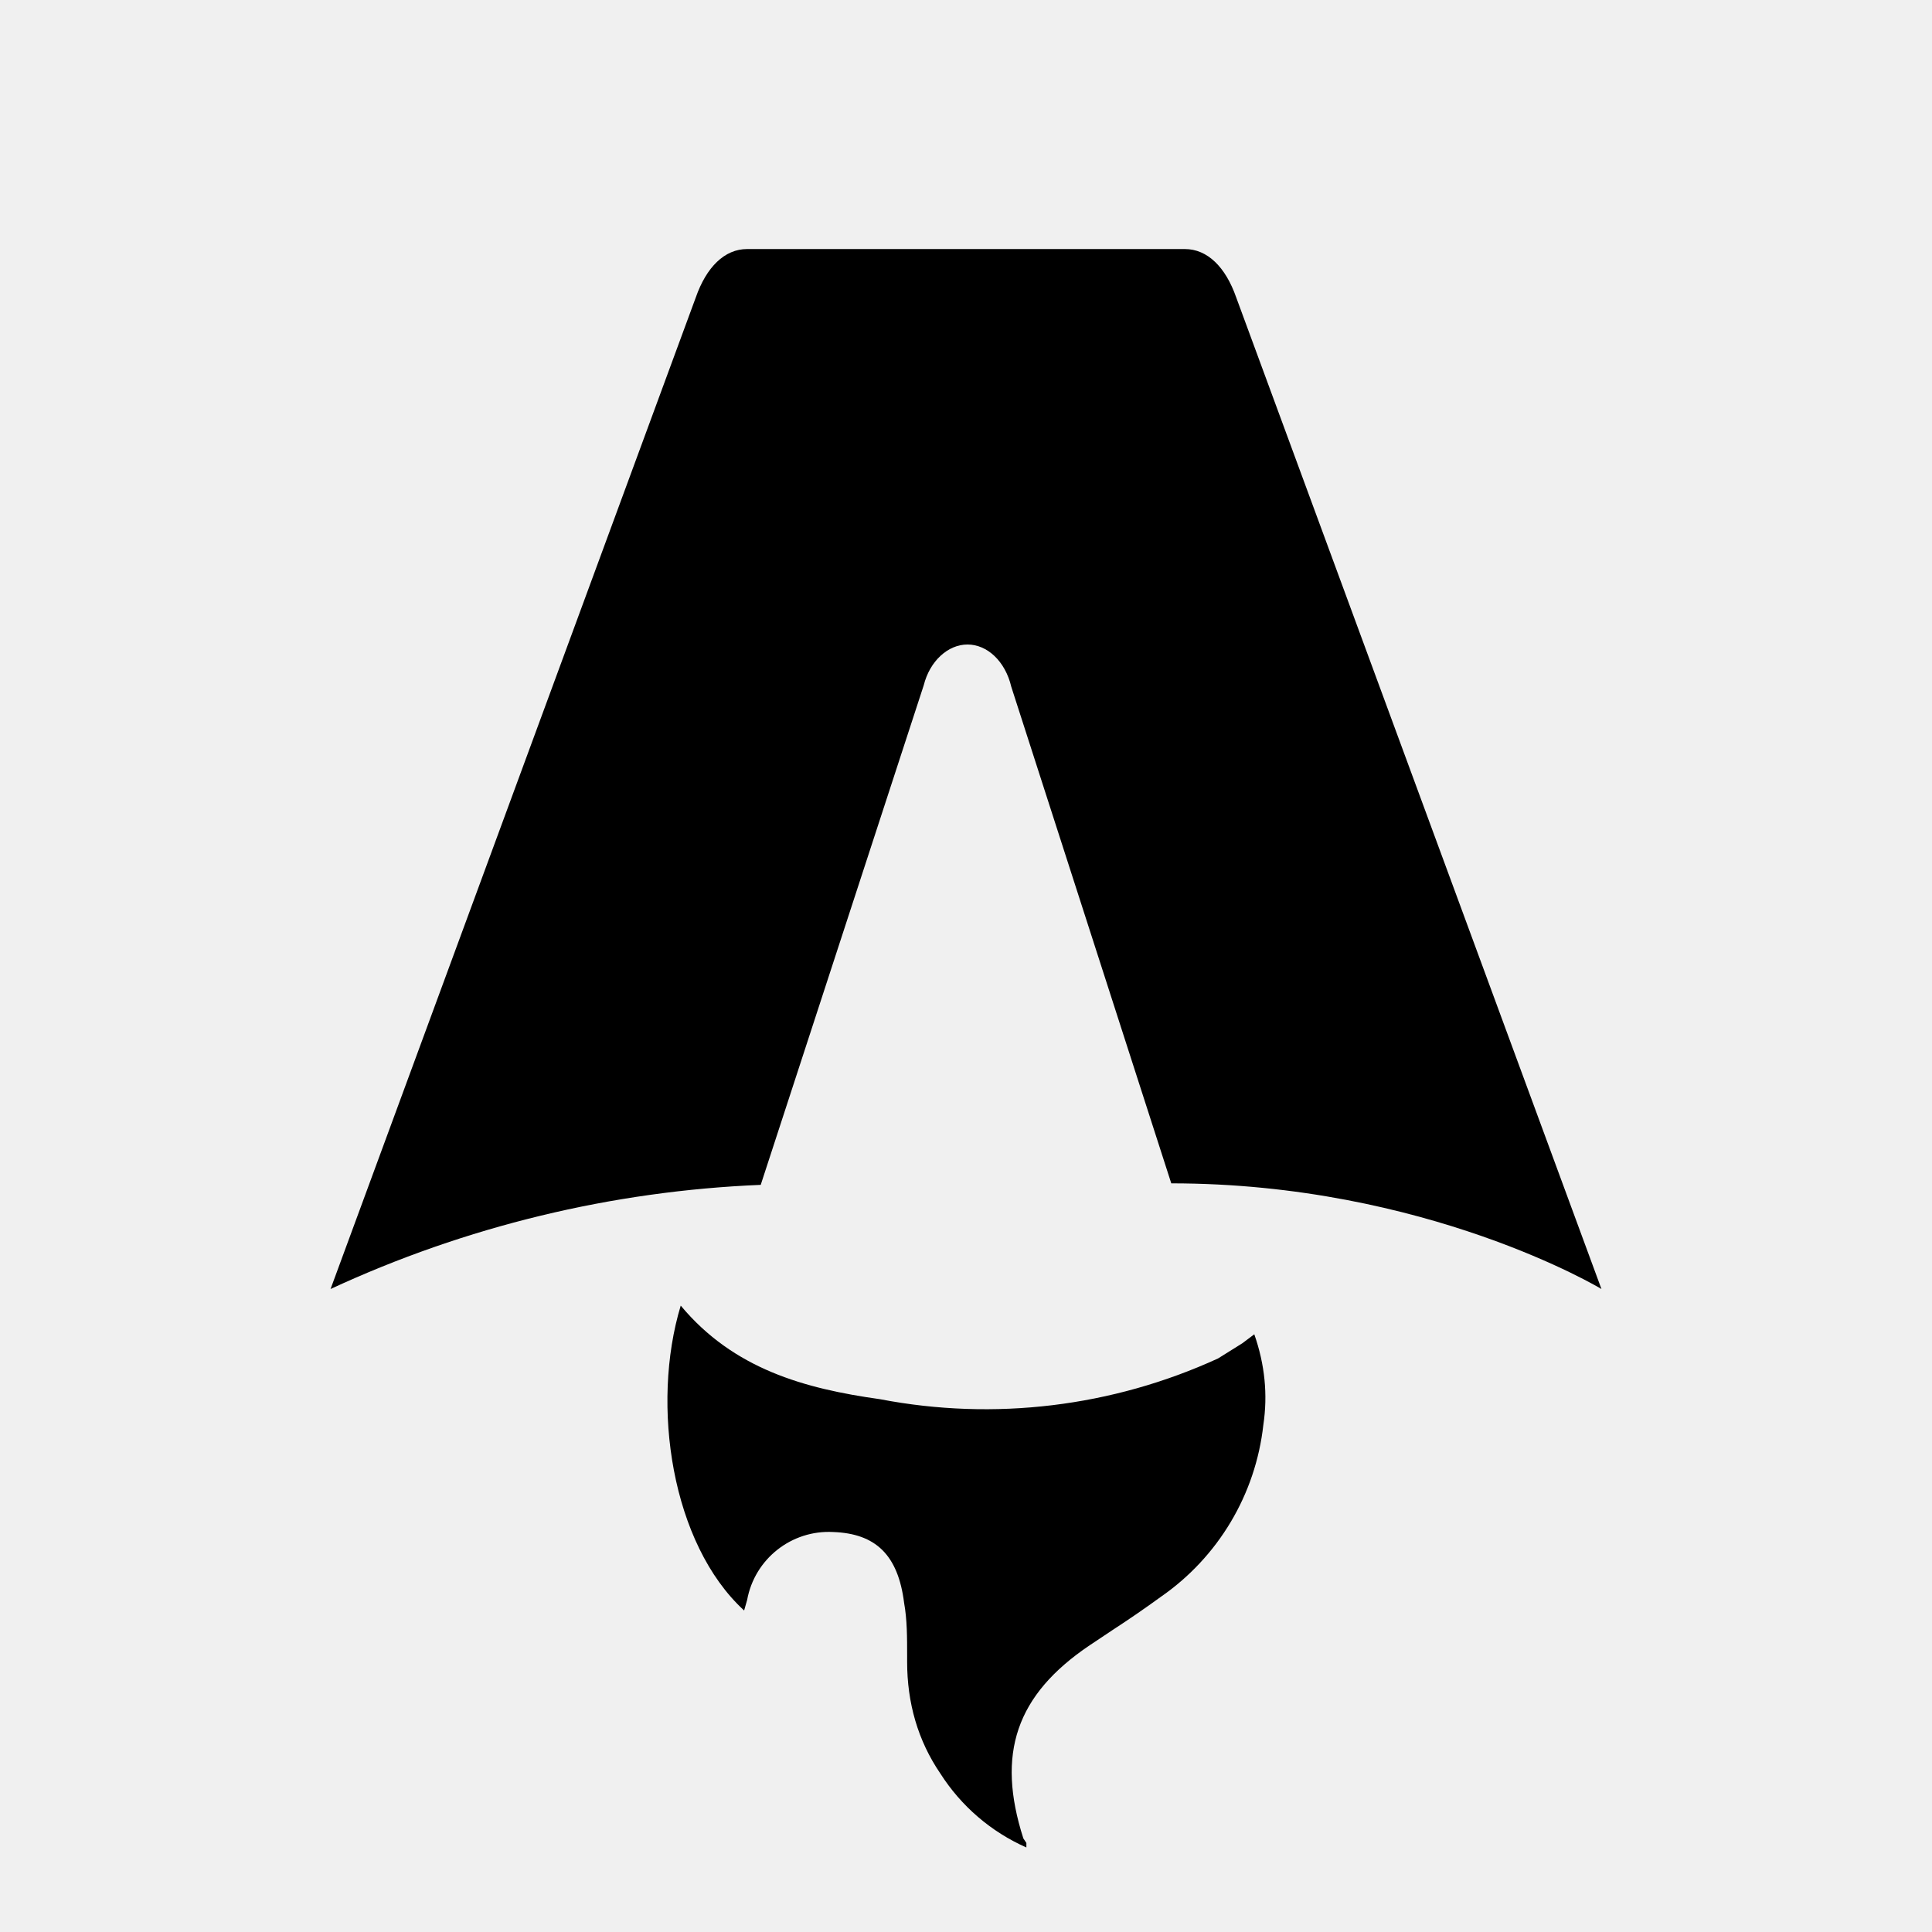
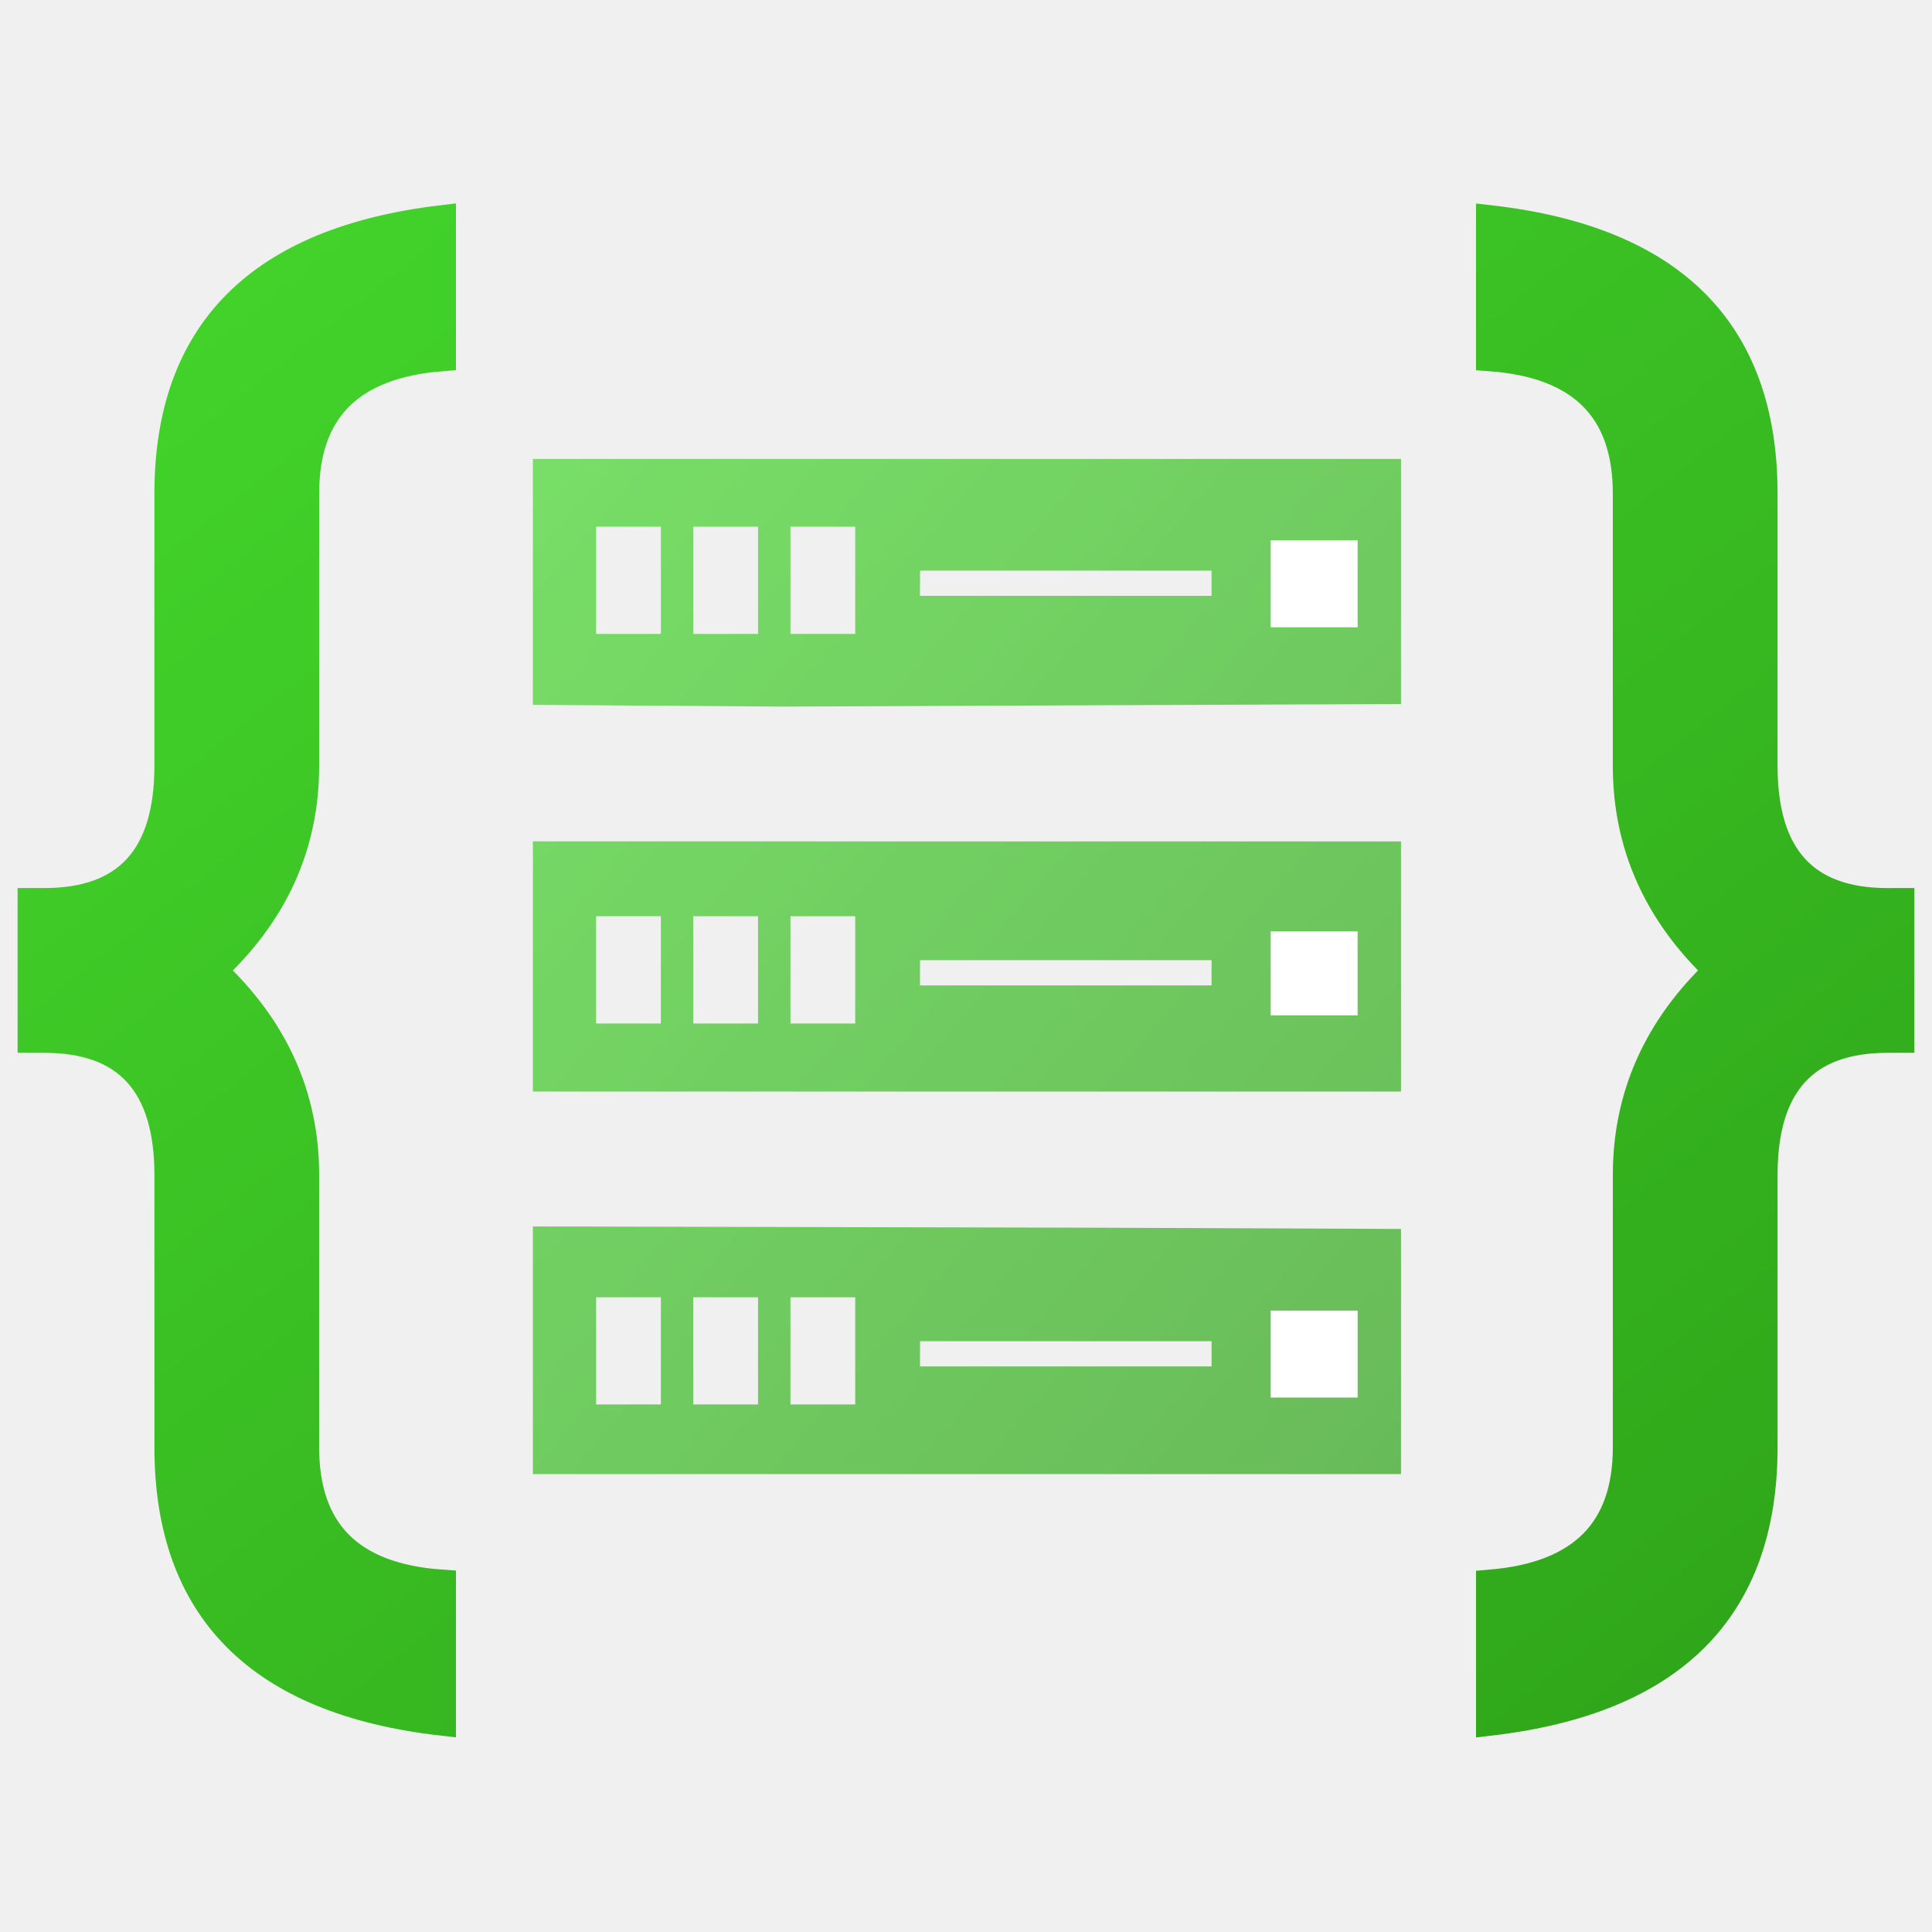
- <svg xmlns="http://www.w3.org/2000/svg" fill="none" viewBox="0 0 128 128">
-   <path d="M50.4 78.5a75.1 75.1 0 0 0-28.5 6.9l24.2-65.7c.7-2 1.9-3.2 3.4-3.2h29c1.5 0 2.7 1.2 3.4 3.2l24.2 65.7s-11.6-7-28.5-7L67 45.5c-.4-1.7-1.6-2.8-2.9-2.8-1.3 0-2.5 1.1-2.9 2.7L50.4 78.5Zm-1.1 28.2Zm-4.2-20.2c-2 6.6-.6 15.8 4.2 20.2a17.5 17.5 0 0 1 .2-.7 5.5 5.5 0 0 1 5.7-4.5c2.8.1 4.3 1.5 4.7 4.7.2 1.1.2 2.3.2 3.5v.4c0 2.7.7 5.2 2.2 7.4a13 13 0 0 0 5.7 4.9v-.3l-.2-.3c-1.8-5.6-.5-9.5 4.4-12.8l1.5-1a73 73 0 0 0 3.2-2.2 16 16 0 0 0 6.8-11.4c.3-2 .1-4-.6-6l-.8.6-1.6 1a37 37 0 0 1-22.4 2.7c-5-.7-9.7-2-13.2-6.2Z" />
-   <style>
-         path { fill: #000; }
-         @media (prefers-color-scheme: dark) {
-             path { fill: #FFF; }
-         }
-     </style>
+ <svg xmlns="http://www.w3.org/2000/svg" viewBox="0 0 132.291 132.291" fill="none">
+   <defs>
+     <linearGradient id="grad" x1="0%" y1="0%" x2="100%" y2="100%">
+       <stop offset="0%" stop-color="#44d62c" />
+       <stop offset="100%" stop-color="#2ea318" />
+     </linearGradient>
+   </defs>
+   <path d="m 2.206,71.089 v -9.281 h 0.831 c 5.691,0 8.536,-3.123 8.536,-9.369 V 33.79 c 0,-11.002 6.216,-17.248 18.649,-18.737 v 9.369 c -6.246,0.496 -9.368,3.618 -9.368,9.367 v 18.649 c 0,5.429 -2.116,10.099 -6.347,14.009 4.232,3.94 6.347,8.61 6.347,14.009 V 99.106 c 0,5.808 3.123,8.931 9.369,9.369 v 9.368 C 17.791,116.414 11.574,110.168 11.574,99.108 V 80.459 c 0,-6.246 -2.846,-9.369 -8.538,-9.369 z M 130.085,61.809 v 9.281 h -0.831 c -5.692,0 -8.538,3.123 -8.538,9.369 v 18.649 c 0,11.032 -6.216,17.278 -18.649,18.737 v -9.369 c 6.246,-0.524 9.369,-3.647 9.369,-9.367 V 80.459 c 0,-5.4 2.087,-10.07 6.26,-14.009 -4.174,-3.94 -6.261,-8.61 -6.261,-14.009 V 33.791 c 0,-5.779 -3.123,-8.902 -9.368,-9.369 v -9.367 c 12.433,1.43 18.649,7.676 18.649,18.737 v 18.649 c 0,6.246 2.846,9.369 8.538,9.369 z" fill="url(#grad)" stroke="url(#grad)" stroke-width="2" />
+   <path fill="url(#grad)" opacity="0.7" d="M 36.488 31.425 L 36.488 48.263 L 53.448 48.383 L 74.689 48.294 L 95.933 48.209 L 95.933 31.425 L 66.212 31.425 L 36.488 31.425 z M 36.488 48.263 L 36.485 48.263 L 36.485 48.269 L 36.488 48.269 L 36.488 48.263 z M 40.818 36.065 L 45.252 36.065 L 45.252 43.404 L 40.818 43.404 L 40.818 36.065 z M 47.471 36.065 L 51.906 36.065 L 51.906 43.407 L 47.473 43.407 L 47.471 36.065 z M 54.125 36.065 L 58.56 36.065 L 58.56 43.407 L 54.125 43.407 L 54.125 36.065 z M 88.215 38.215 L 91.736 38.215 L 91.736 41.732 L 88.215 41.732 L 88.215 38.215 z M 62.998 39.072 L 63.111 39.072 L 82.839 39.072 L 82.96 39.072 L 82.96 40.8 L 62.996 40.8 L 62.998 39.072 z M 36.488 57.61 L 36.488 74.739 L 36.49 74.739 L 36.497 74.742 L 95.933 74.742 L 95.933 57.617 L 74.599 57.617 L 36.488 57.61 z M 40.818 62.738 L 45.252 62.738 L 45.252 70.081 L 40.818 70.081 L 40.818 62.738 z M 47.471 62.738 L 51.906 62.738 L 51.906 70.081 L 47.473 70.081 L 47.471 62.738 z M 54.125 62.738 L 58.56 62.738 L 58.56 70.081 L 54.125 70.081 L 54.125 62.738 z M 88.215 64.888 L 91.736 64.888 L 91.736 68.405 L 88.215 68.405 L 88.215 64.888 z M 62.998 65.748 L 82.96 65.748 L 82.96 67.474 L 62.996 67.474 L 62.998 65.748 z M 36.493 83.978 L 36.488 83.981 L 36.488 100.936 L 95.933 100.936 L 95.933 84.15 L 74.692 84.064 L 36.493 83.978 z M 40.818 88.828 L 45.252 88.828 L 45.252 96.168 L 40.818 96.168 L 40.818 88.828 z M 47.471 88.828 L 51.906 88.828 L 51.906 96.168 L 47.473 96.168 L 47.471 88.828 z M 54.125 88.828 L 58.56 88.828 L 58.56 96.168 L 54.125 96.168 L 54.125 88.828 z M 88.215 90.975 L 91.736 90.975 L 91.736 94.495 L 88.215 94.495 L 88.215 90.975 z M 62.998 91.838 L 82.96 91.838 L 82.96 93.563 L 62.996 93.563 L 62.998 91.838 z" />
+   <path d="m 607.333,209.167 v -2.834 H 613 V 212 h -5.667 z m 0,44.166 v -2.666 H 613 V 256 h -5.667 z m 0,43.167 v -2.833 H 613 v 5.666 h -5.667 z" fill="#ffffff" stroke="#ffffff" stroke-width="4.19" transform="matrix(0.6039247,0,0,0.6039247,-278.5091,-86.34489)">
+     <animate attributeName="opacity" values="1;0.2;1" dur="1s" repeatCount="indefinite" />
+   </path>
</svg>
